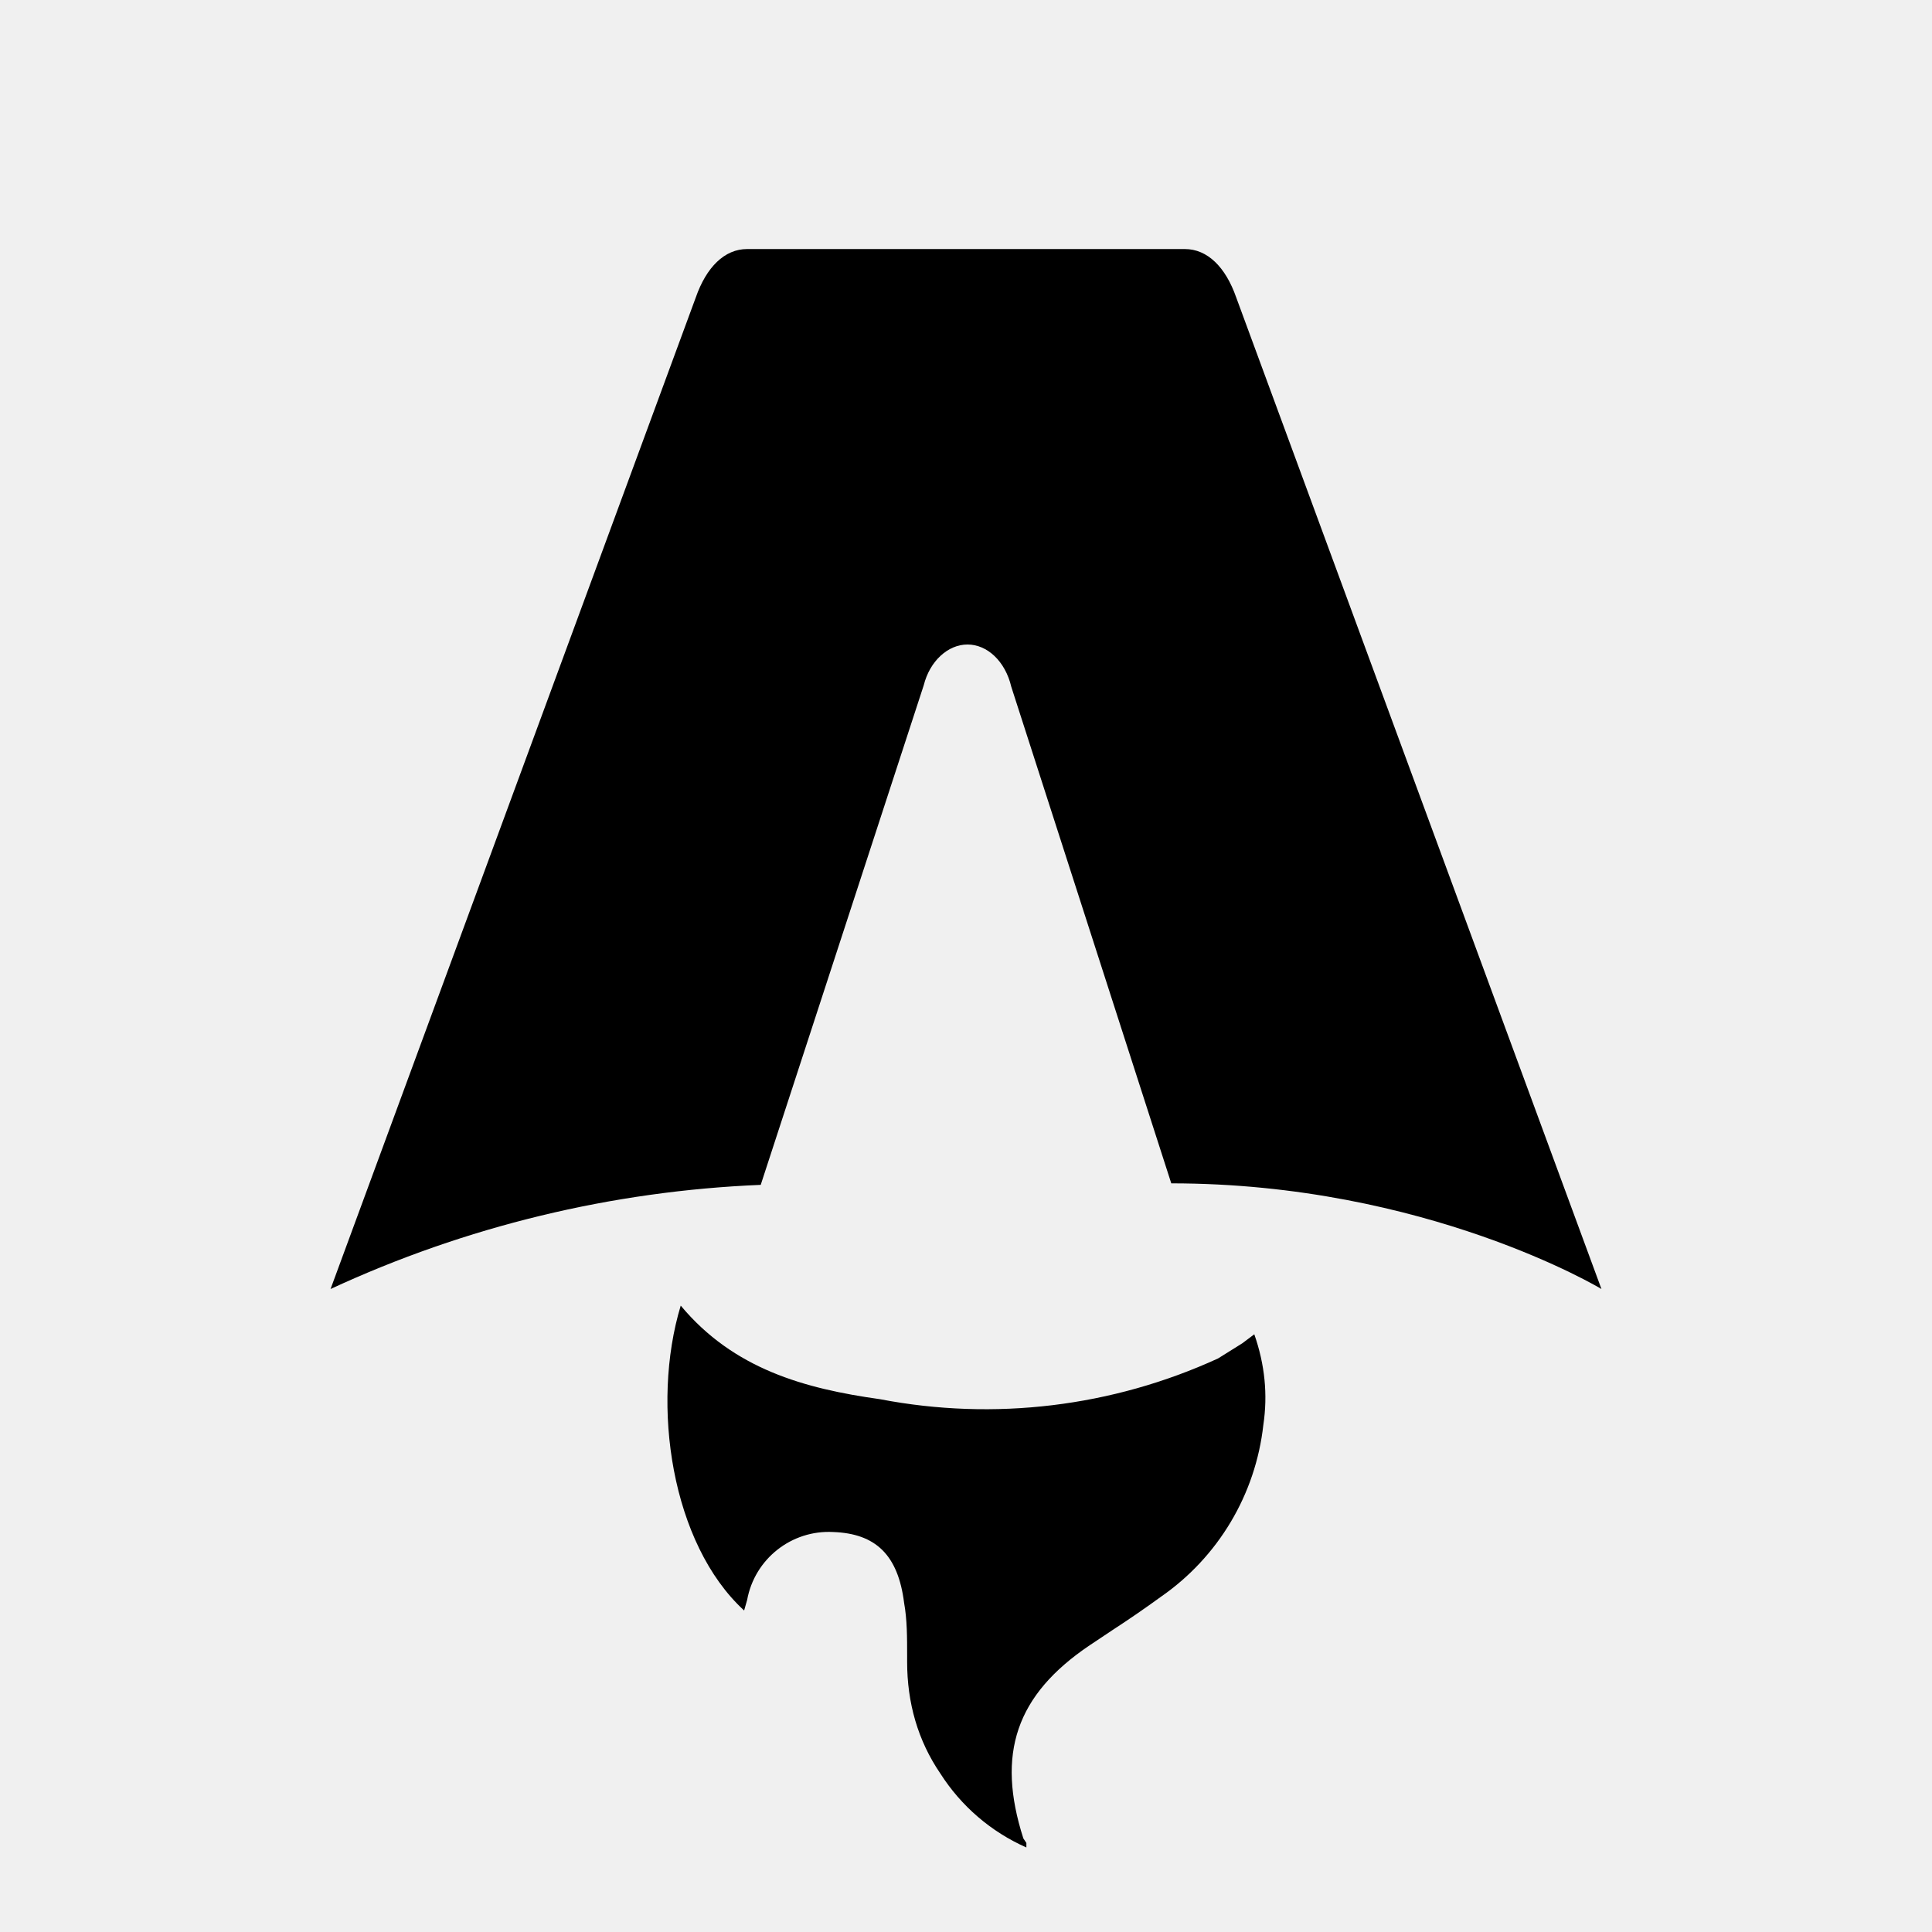
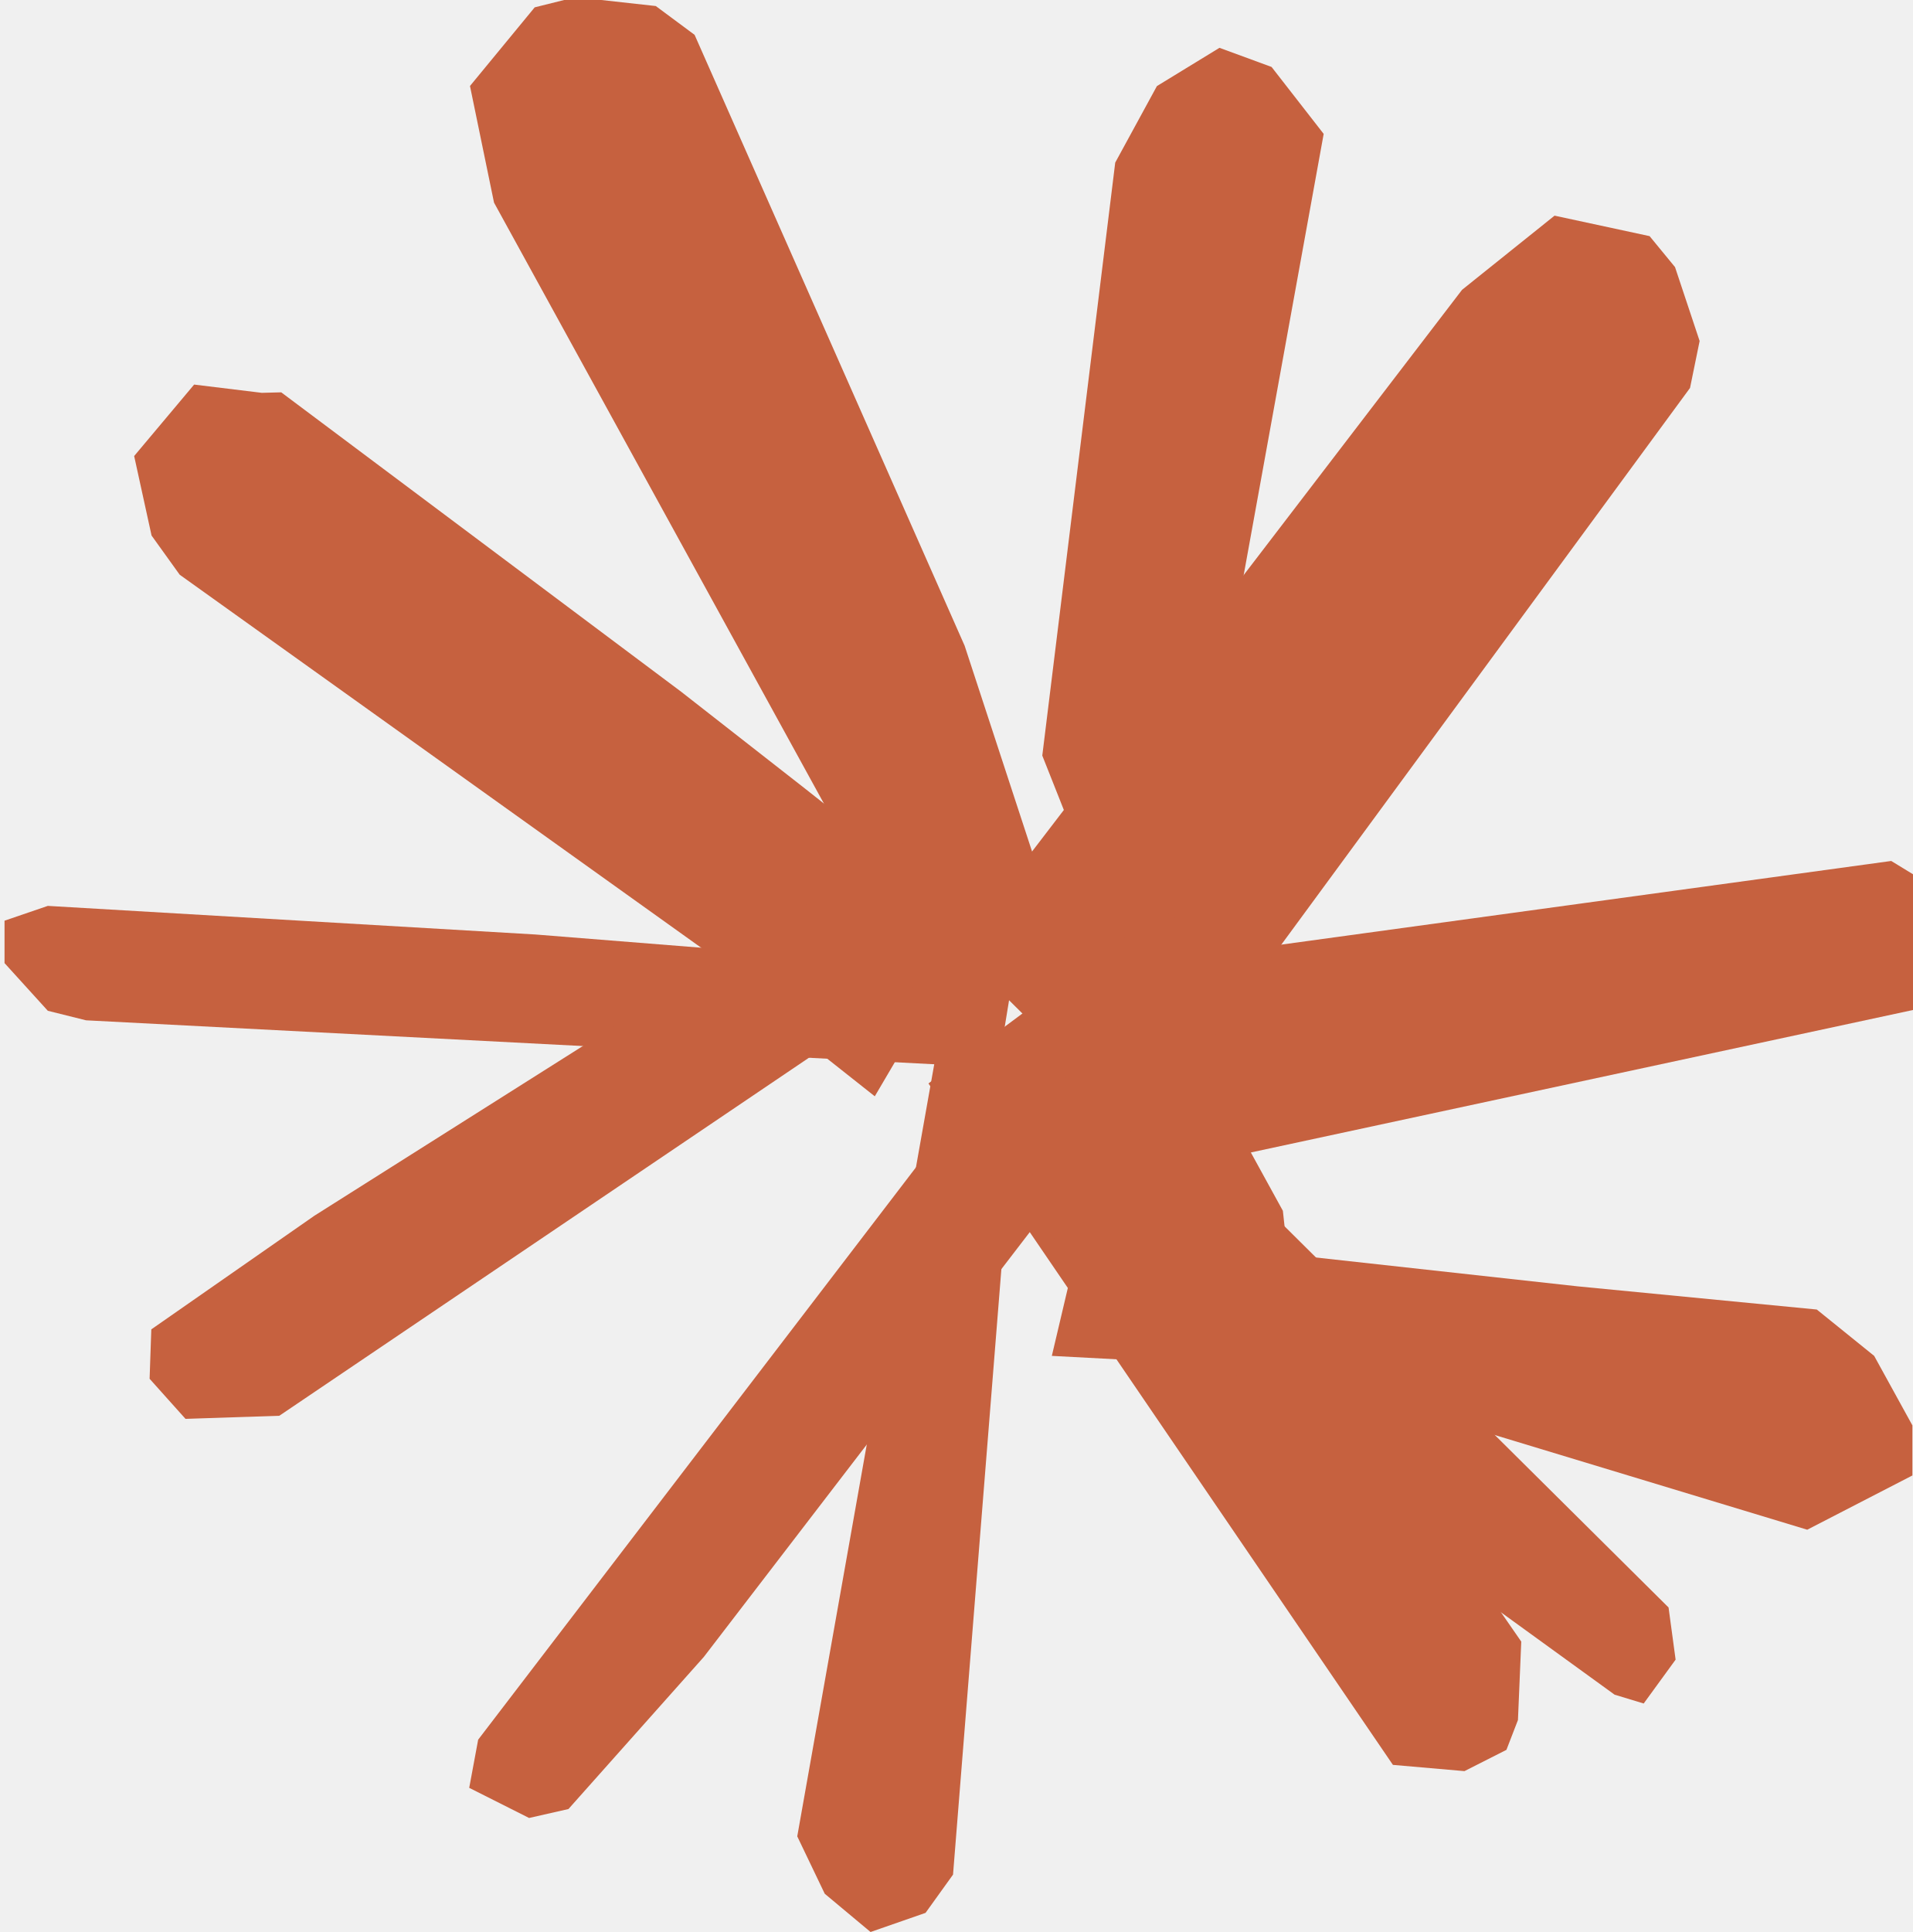
- <svg xmlns="http://www.w3.org/2000/svg" fill="none" viewBox="0 0 128 128">
-   <path d="M50.4 78.5a75.1 75.1 0 0 0-28.5 6.9l24.2-65.7c.7-2 1.9-3.2 3.4-3.2h29c1.5 0 2.7 1.2 3.4 3.2l24.2 65.7s-11.6-7-28.5-7L67 45.5c-.4-1.7-1.6-2.8-2.9-2.8-1.3 0-2.5 1.1-2.9 2.7L50.4 78.5Zm-1.1 28.2Zm-4.2-20.2c-2 6.6-.6 15.8 4.2 20.2a17.5 17.5 0 0 1 .2-.7 5.5 5.5 0 0 1 5.7-4.5c2.8.1 4.3 1.5 4.7 4.7.2 1.1.2 2.3.2 3.5v.4c0 2.7.7 5.2 2.2 7.4a13 13 0 0 0 5.7 4.9v-.3l-.2-.3c-1.8-5.6-.5-9.5 4.4-12.8l1.5-1a73 73 0 0 0 3.2-2.2 16 16 0 0 0 6.8-11.4c.3-2 .1-4-.6-6l-.8.6-1.6 1a37 37 0 0 1-22.4 2.7c-5-.7-9.7-2-13.2-6.2Z" />
-   <style>
-         path { fill: #000; }
-         @media (prefers-color-scheme: dark) {
-             path { fill: #FFF; }
-         }
-     </style>
+ <svg xmlns="http://www.w3.org/2000/svg" overflow="visible" width="100%" height="100%" viewBox="0 0 100 101" fill="none" role="presentation">
+   <path d="M96 40 L99.5 42 L99.5 43.5 L98.5 47 L56 57 L52.004 47.071 L96 40 M96 40 " fill="hsl(15.111 54.217% 51.176%)" style="transform-origin: 50px 50px; transform: rotate(330deg) scaleY(1.06999) rotate(-330deg);" />
+   <path d="M80.103 10.59 L84.997 11.617 L86.296 13.218 L87.535 17.054 L87.021 19.501 L58.5 58.5 L49 49 L75.301 14.487 L80.103 10.59 M80.103 10.59 " fill="hsl(15.111 54.217% 51.176%)" style="transform-origin: 50px 50px; transform: rotate(300deg) scaleY(1.01832) rotate(-300deg);" />
+   <path d="M55.5 4.5 L58.501 2.5 L61 3.5 L63.5 7 L56.651 48.162 L52.001 45 L50.001 39.5 L53.5 8.5 L55.5 4.5 M55.5 4.5 " fill="hsl(15.111 54.217% 51.176%)" style="transform-origin: 50px 50px; transform: rotate(270deg) scaleY(1.09) rotate(-270deg);" />
+   <path d="M23.425 5.159 L26.508 1.222 L28.517 0.763 L32.506 1.346 L34.475 2.887 L48.82 34.69 L54.009 49.801 L47.938 53.176 L24.801 11.189 L23.425 5.159 M23.425 5.159 " fill="hsl(15.111 54.217% 51.176%)" style="transform-origin: 50px 50px; transform: rotate(240deg) scaleY(1.075) rotate(-240deg);" />
+   <path d="M8.499 27.002 L7.5 23 L10.5 19.5 L14 20 L15 20 L36 35.5 L42.5 40.5 L51.5 47.5 L46.5 56 L42 52.5 L39 49.5 L10 29 L8.499 27.002 M8.499 27.002 " fill="hsl(15.111 54.217% 51.176%)" style="transform-origin: 50px 50px; transform: rotate(210deg) scaleY(1.06) rotate(-210deg);" />
+   <path d="M2.5 53 L0.237 50.5 L0.237 48.276 L2.5 47.5 L28 49 L53 51 L52.188 55.978 L4.5 53.5 L2.5 53 M2.5 53 " fill="hsl(15.111 54.217% 51.176%)" style="transform-origin: 50px 50px; transform: rotate(180deg) scaleY(0.997) rotate(-180deg);" />
+   <path d="M17.5 79.026 L12.501 79.026 L10.512 76.737 L10.512 74 L19 68 L53.508 46.034 L57.001 52 L17.5 79.026 M17.5 79.026 " fill="hsl(15.111 54.217% 51.176%)" style="transform-origin: 50px 50px; transform: rotate(150deg) scaleY(0.925) rotate(-150deg);" />
+   <path d="M27 93 L25 93.5 L22 92 L22.5 89.5 L52 50.5 L56 56 L34 85 L27 93 M27 93 " fill="hsl(15.111 54.217% 51.176%)" style="transform-origin: 50px 50px; transform: rotate(120deg) scaleY(1.045) rotate(-120deg);" />
+   <path d="M52 98 L50.5 100 L47.5 101 L45 99 L43.5 96 L51 55.5 L55.5 56 L52 98 M52 98 " fill="hsl(15.111 54.217% 51.176%)" style="transform-origin: 50px 50px; transform: rotate(90deg) scaleY(0.958345) rotate(-90deg);" />
+   <path d="M77.501 87 L77.501 91 L77.001 92.5 L75 93.5 L71.501 93.034 L47.467 57.264 L57 50 L64.999 64.5 L65.751 69.75 L77.501 87 M77.501 87 " fill="hsl(15.111 54.217% 51.176%)" style="transform-origin: 50px 50px; transform: rotate(60deg) scaleY(1.10001) rotate(-60deg);" />
+   <path d="M89.001 80.999 L89.501 83.499 L88.001 85.499 L86.501 84.999 L78.001 78.999 L65.001 67.499 L55.001 60.499 L58 51 L63 54 L66.001 59.499 L89.001 80.999 M89.001 80.999 " fill="hsl(15.111 54.217% 51.176%)" style="transform-origin: 50px 50px; transform: rotate(30deg) scaleY(1.13668) rotate(-30deg);" />
+   <path d="M82.5 55.5 L95 56.5 L98 58.5 L100 61.5 L100 63.659 L94.5 66 L66.501 59 L55 58.5 L58 48 L66.001 54 L82.5 55.5 M82.5 55.5 " fill="hsl(15.111 54.217% 51.176%)" style="transform-origin: 50px 50px; transform: rotate(0deg) scaleY(1.21166) rotate(0deg);" />
</svg>
